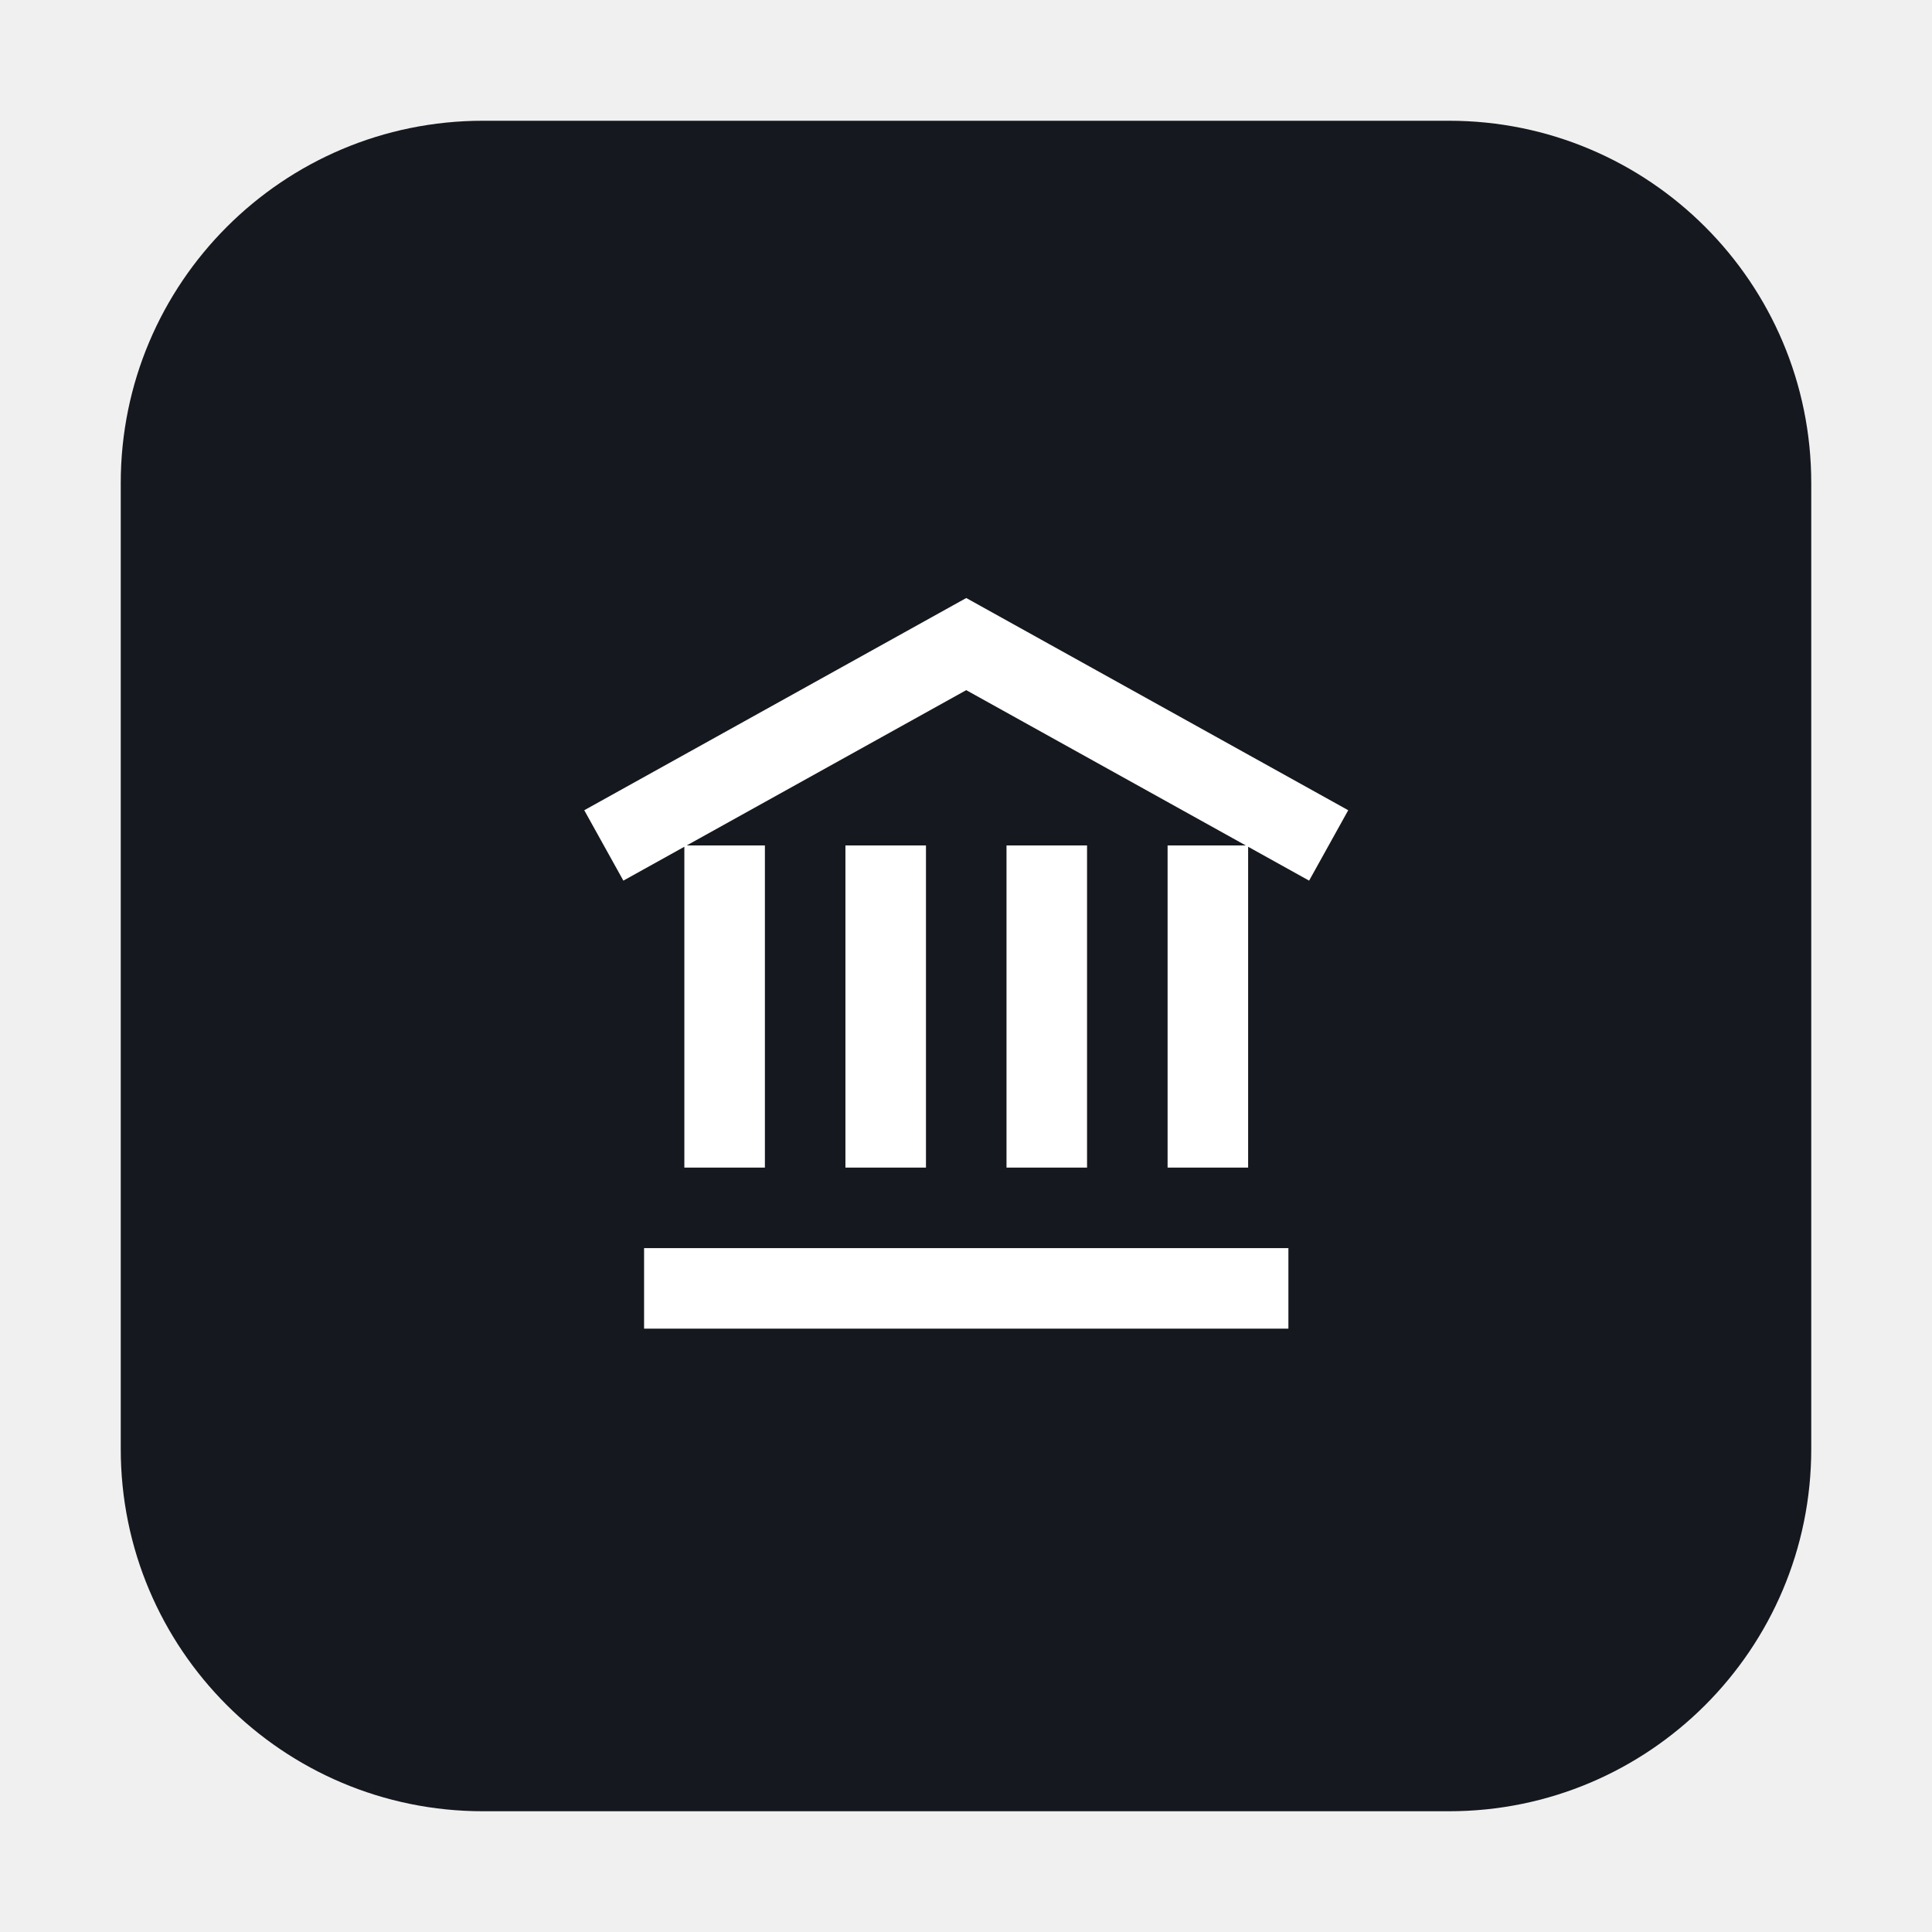
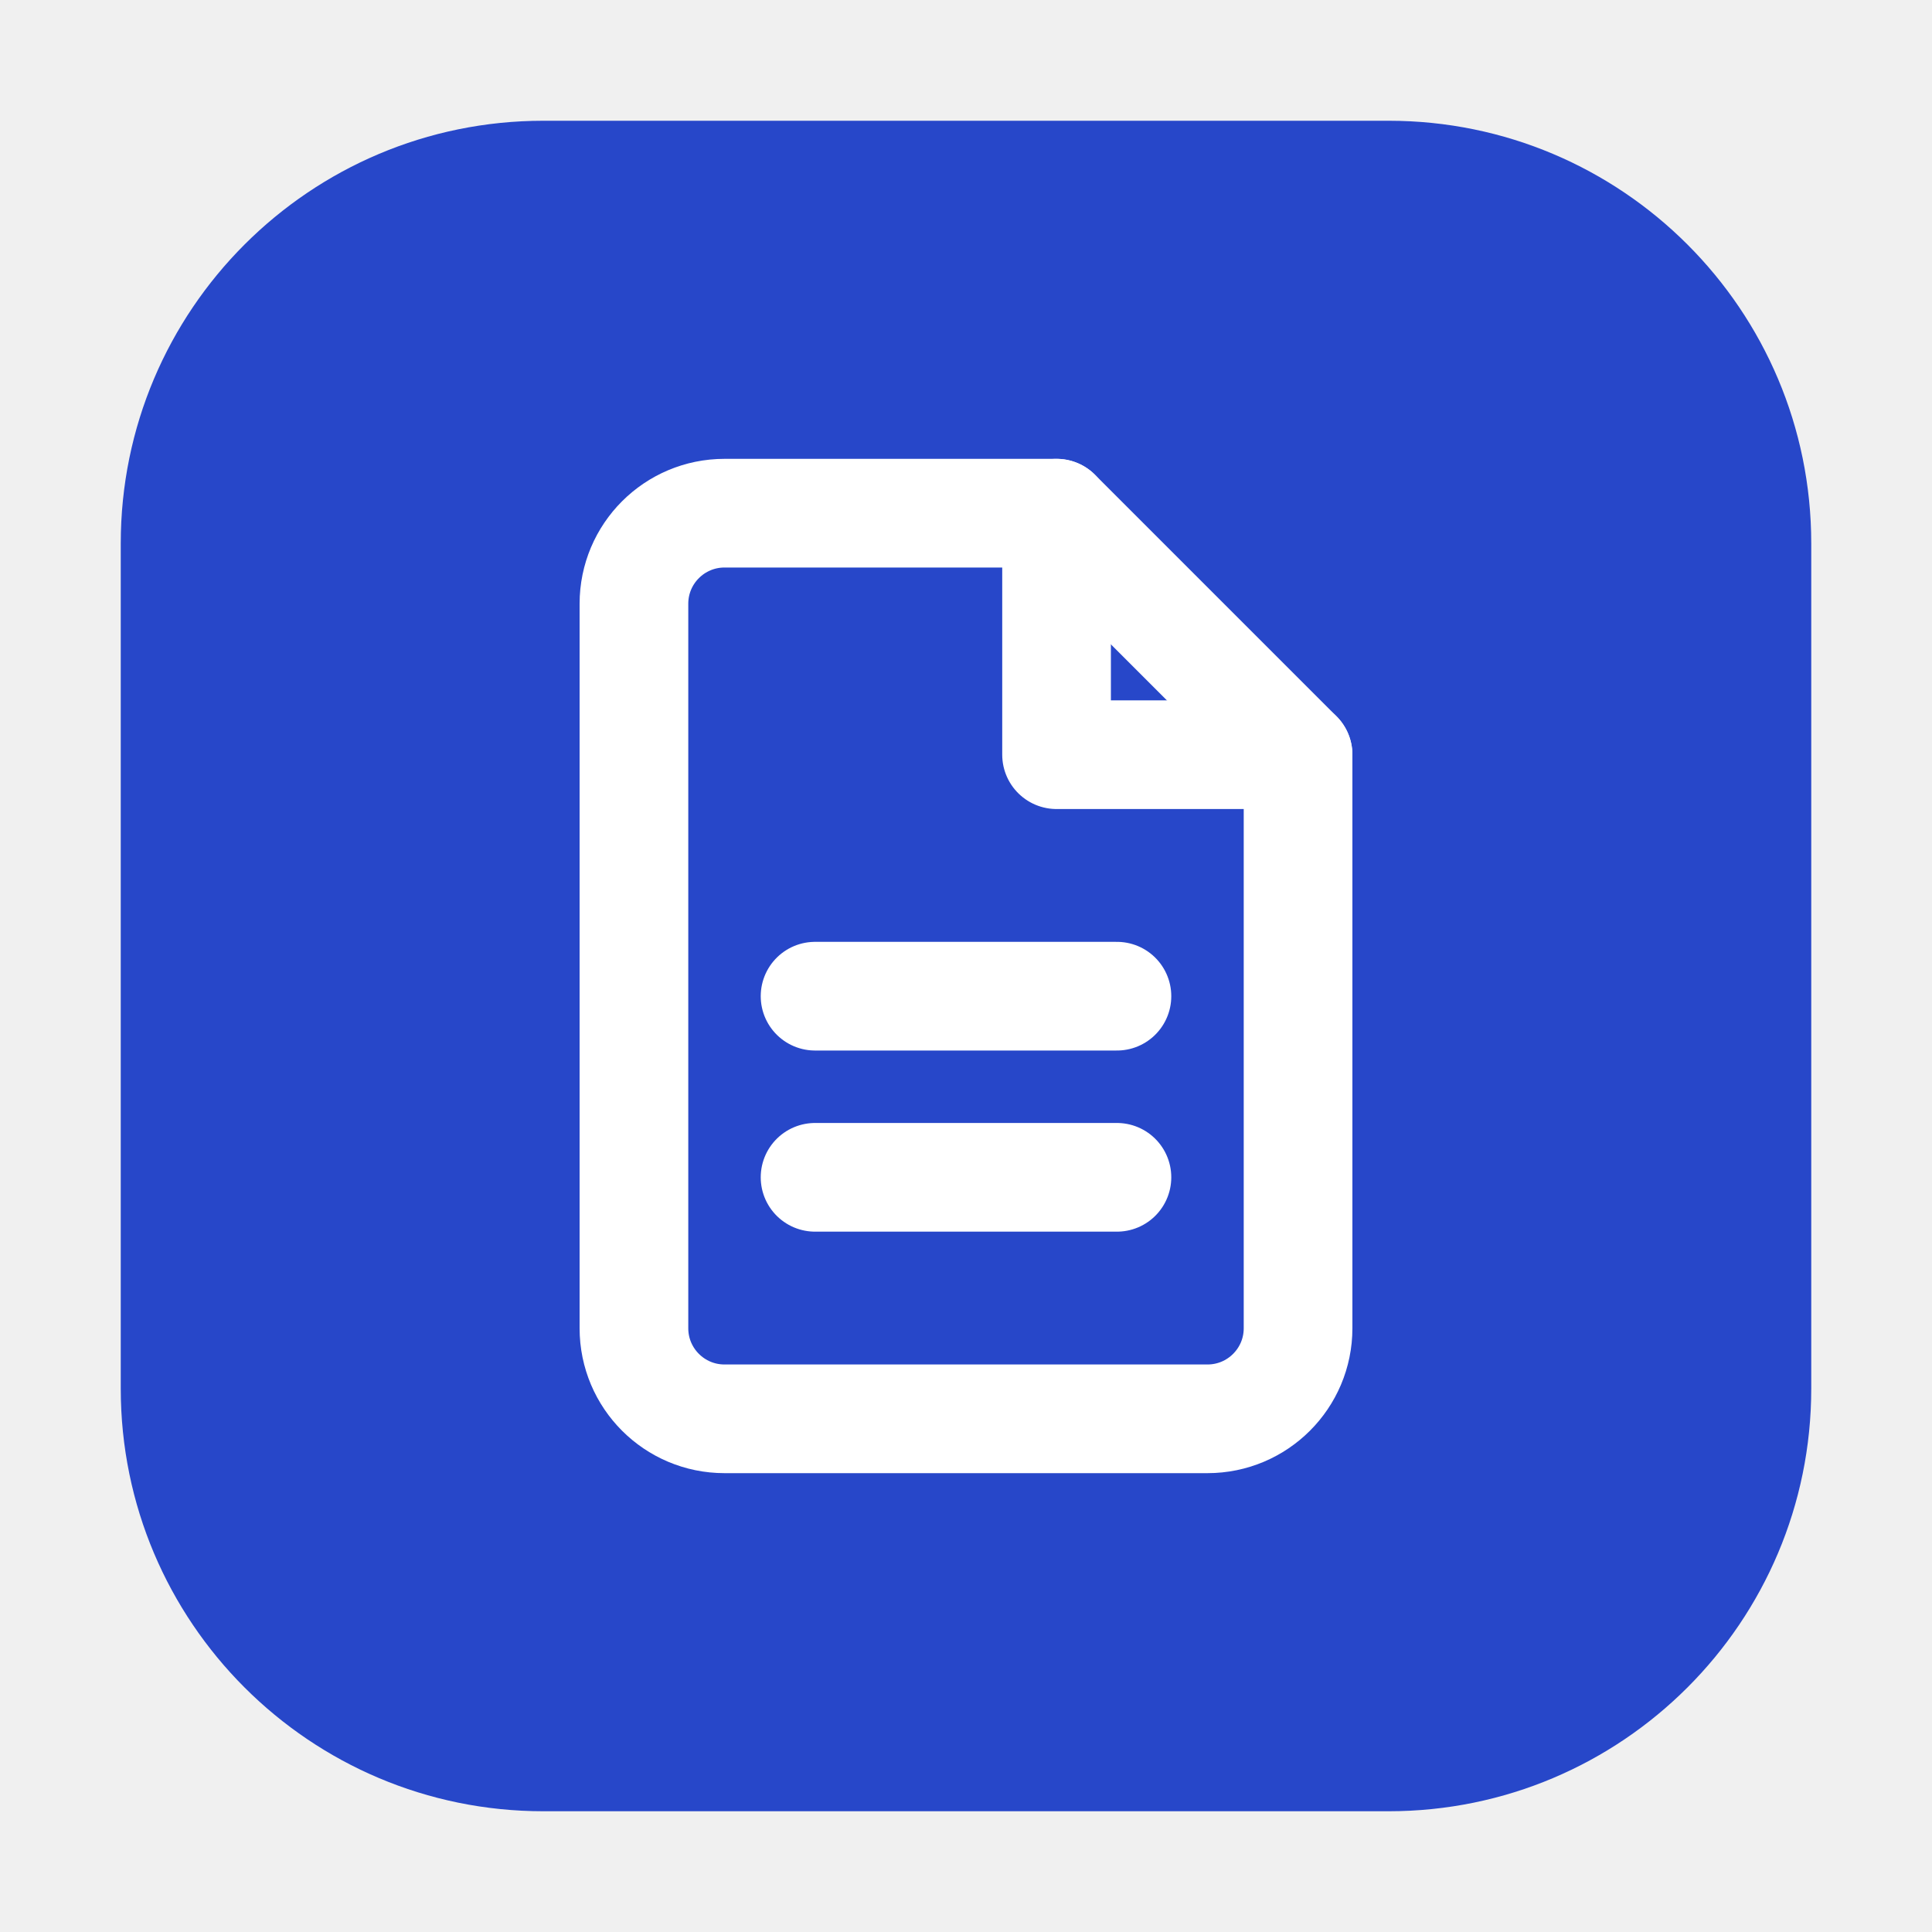
<svg xmlns="http://www.w3.org/2000/svg" width="32" height="32" viewBox="0 0 32 32">
-   <rect x="2" y="2" width="28" height="28" rx="6" fill="#15181E" />
-   <g fill="none" stroke="#FFFFFF" stroke-width="2" transform="translate(8 8) scale(0.667)">
-     <path d="M4 20h16M6 17V9M10 17V9M14 17V9M18 17V9M3 9l9-5 9 5" />
+   <rect x="2" y="2" width="28" height="28" rx="7" fill="#2747C9" />
+   <g fill="none" stroke="#FFFFFF" stroke-width="1.8" stroke-linecap="round" stroke-linejoin="round">
+     <path d="M12 8.5h5.5l4 4V22a1.5 1.5 0 0 1-1.5 1.5h-8A1.5 1.5 0 0 1 10.5 22V10A1.5 1.5 0 0 1 12 8.5z" />
+     <path d="M17.5 8.5v4h4M13.5 16.5h5M13.5 19.5h5" />
  </g>
</svg>
